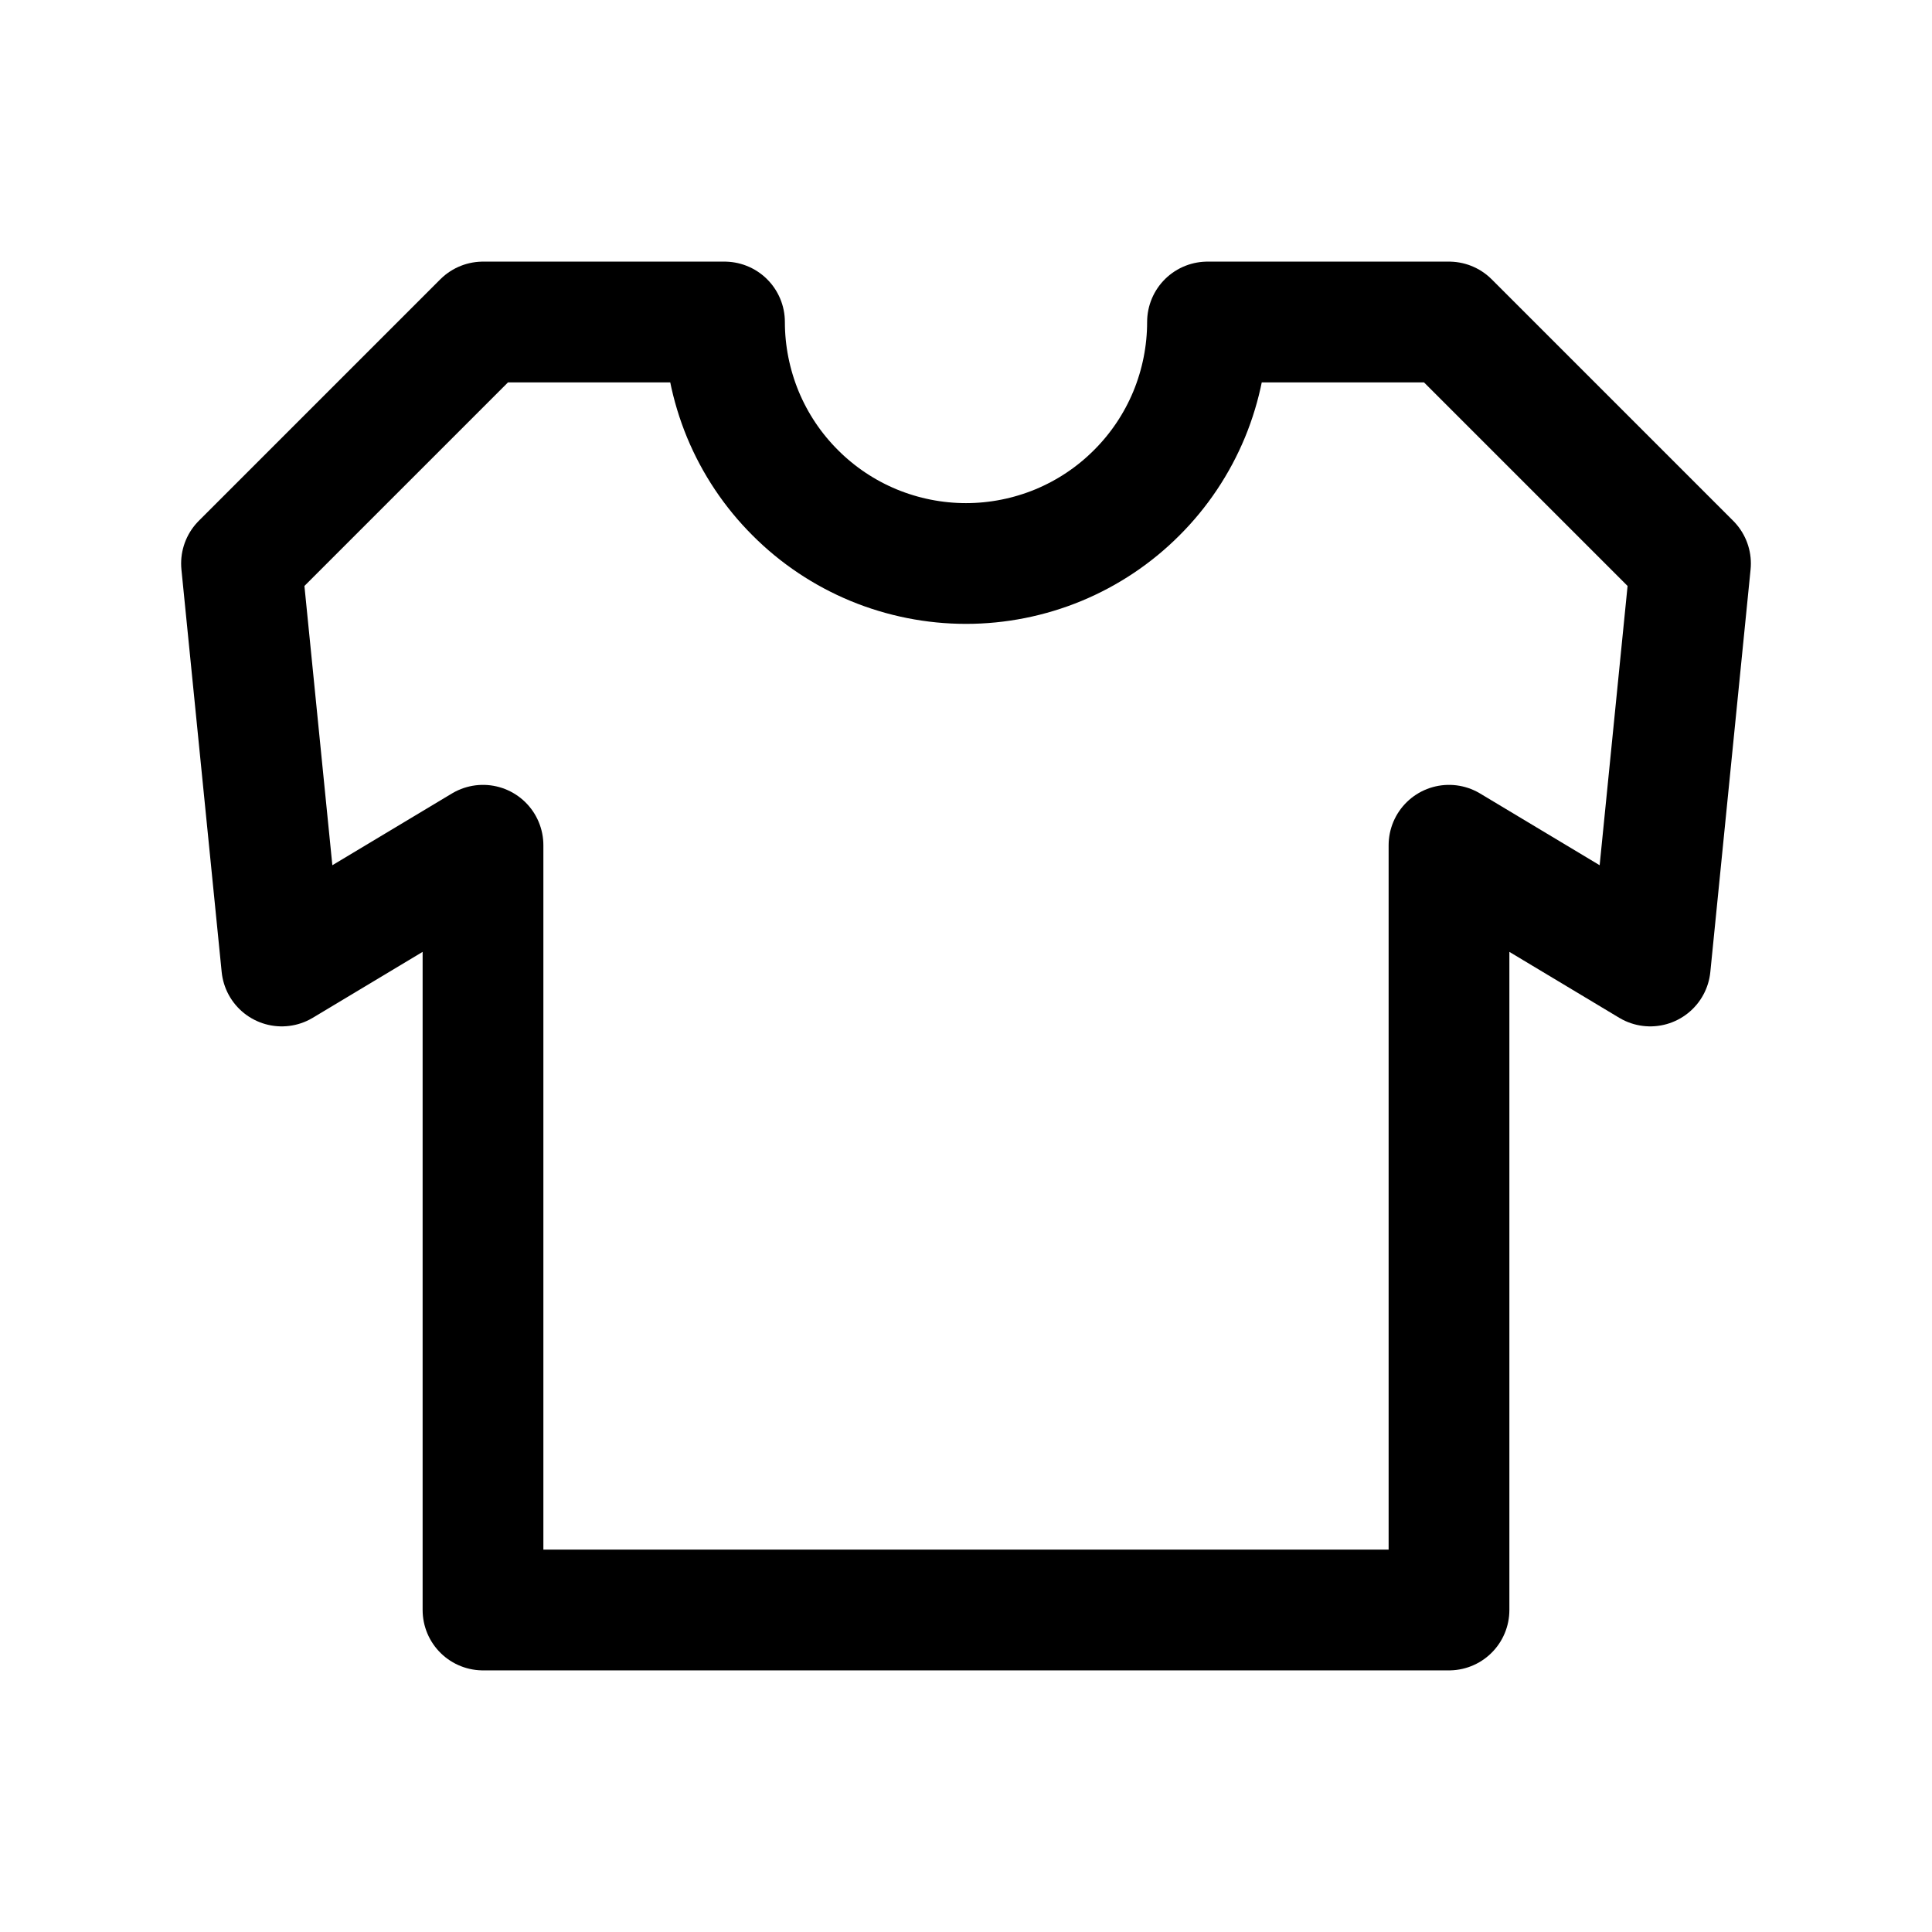
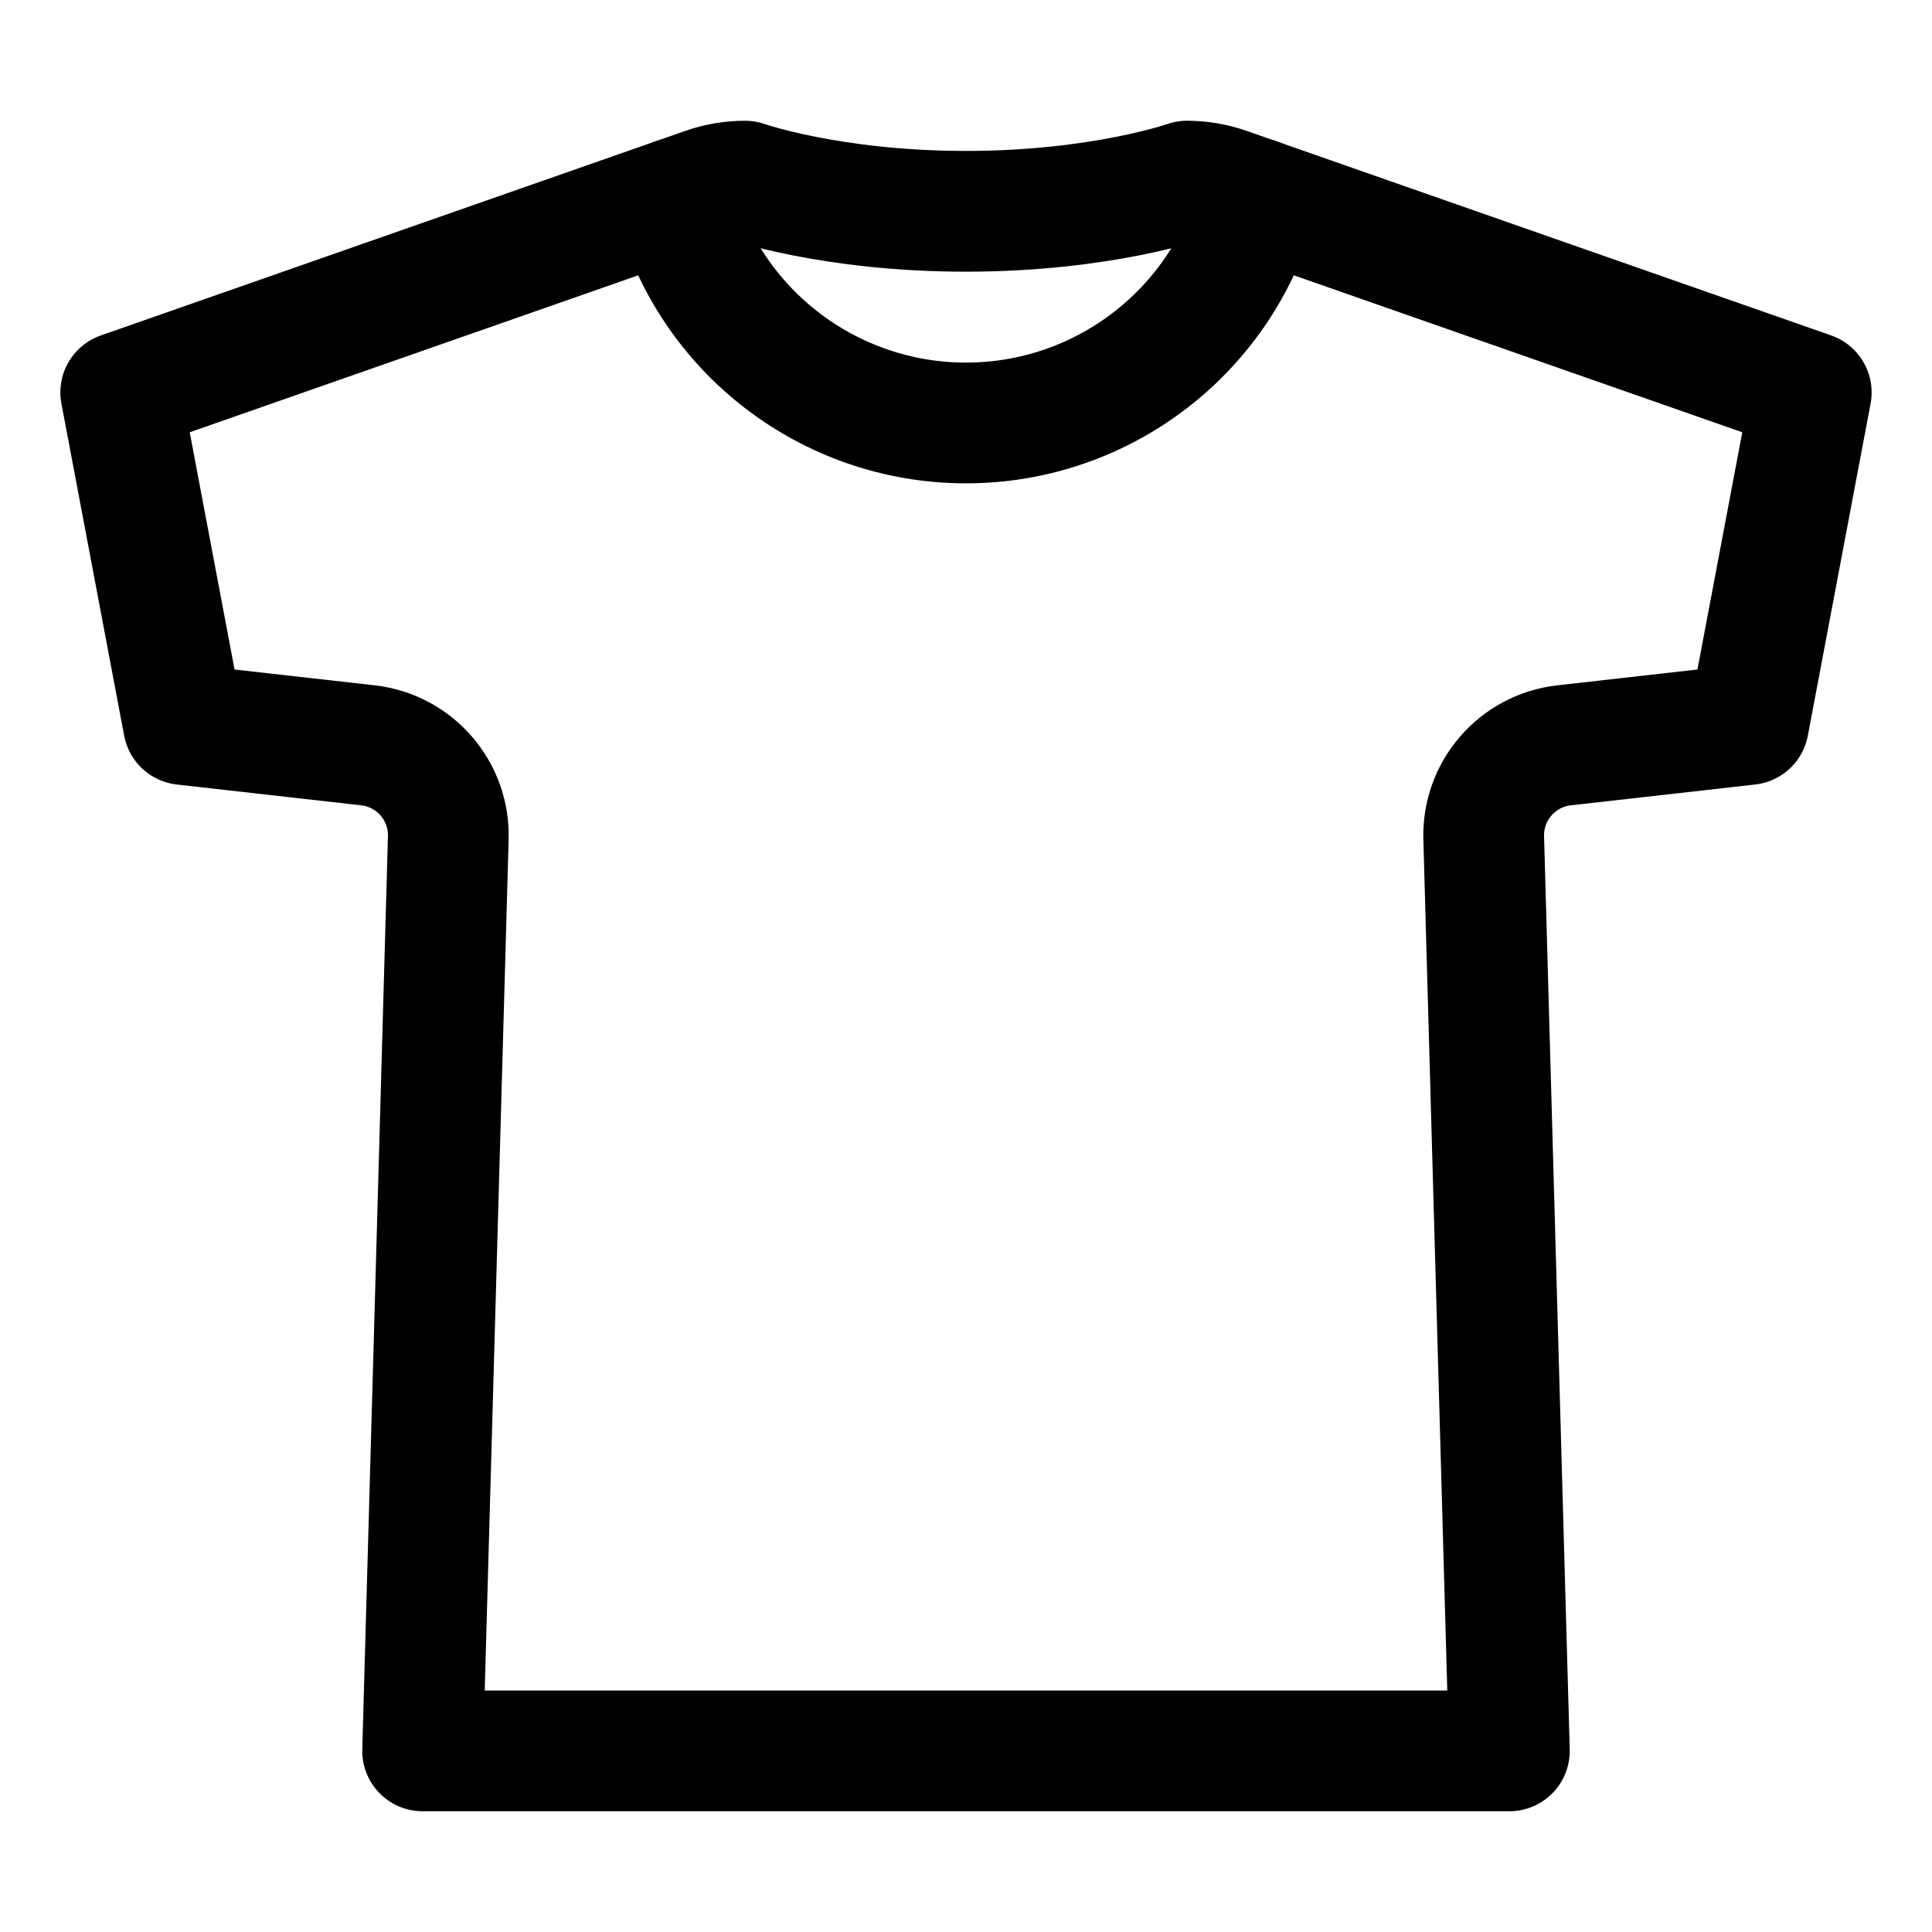
- <svg xmlns="http://www.w3.org/2000/svg" width="800px" height="800px" viewBox="0 0 24 24" fill="none">
-   <path d="M3 7L6 4H9C9 4.394 9.078 4.784 9.228 5.148C9.379 5.512 9.6 5.843 9.879 6.121C10.157 6.4 10.488 6.621 10.852 6.772C11.216 6.922 11.606 7 12 7C12.394 7 12.784 6.922 13.148 6.772C13.512 6.621 13.843 6.4 14.121 6.121C14.4 5.843 14.621 5.512 14.772 5.148C14.922 4.784 15 4.394 15 4H18L21 7L20.5 12L18 10.5V20H6V10.5L3.5 12L3 7Z" stroke="#000000" stroke-width="1.5" stroke-linecap="square" stroke-linejoin="round" />
+ <svg xmlns="http://www.w3.org/2000/svg" width="800px" height="800px" viewBox="0 0 512 512">
+   <path d="M314.56,48S291.78,56,256,56s-58.56-8-58.56-8a31.94,31.94,0,0,0-10.57,1.8L32,104l16.63,88,48.88,5.52A24,24,0,0,1,118.8,222.1L112,464H400l-6.8-241.9a24,24,0,0,1,21.29-24.58L463.37,192,480,104,325.13,49.8A31.94,31.94,0,0,0,314.56,48Z" style="fill:none;stroke:#000000;stroke-linecap:round;stroke-linejoin:round;stroke-width:32px" />
+   <path d="M333.31,52.66a80,80,0,0,1-154.62,0" style="fill:none;stroke:#000000;stroke-linecap:round;stroke-linejoin:round;stroke-width:32px" />
</svg>
